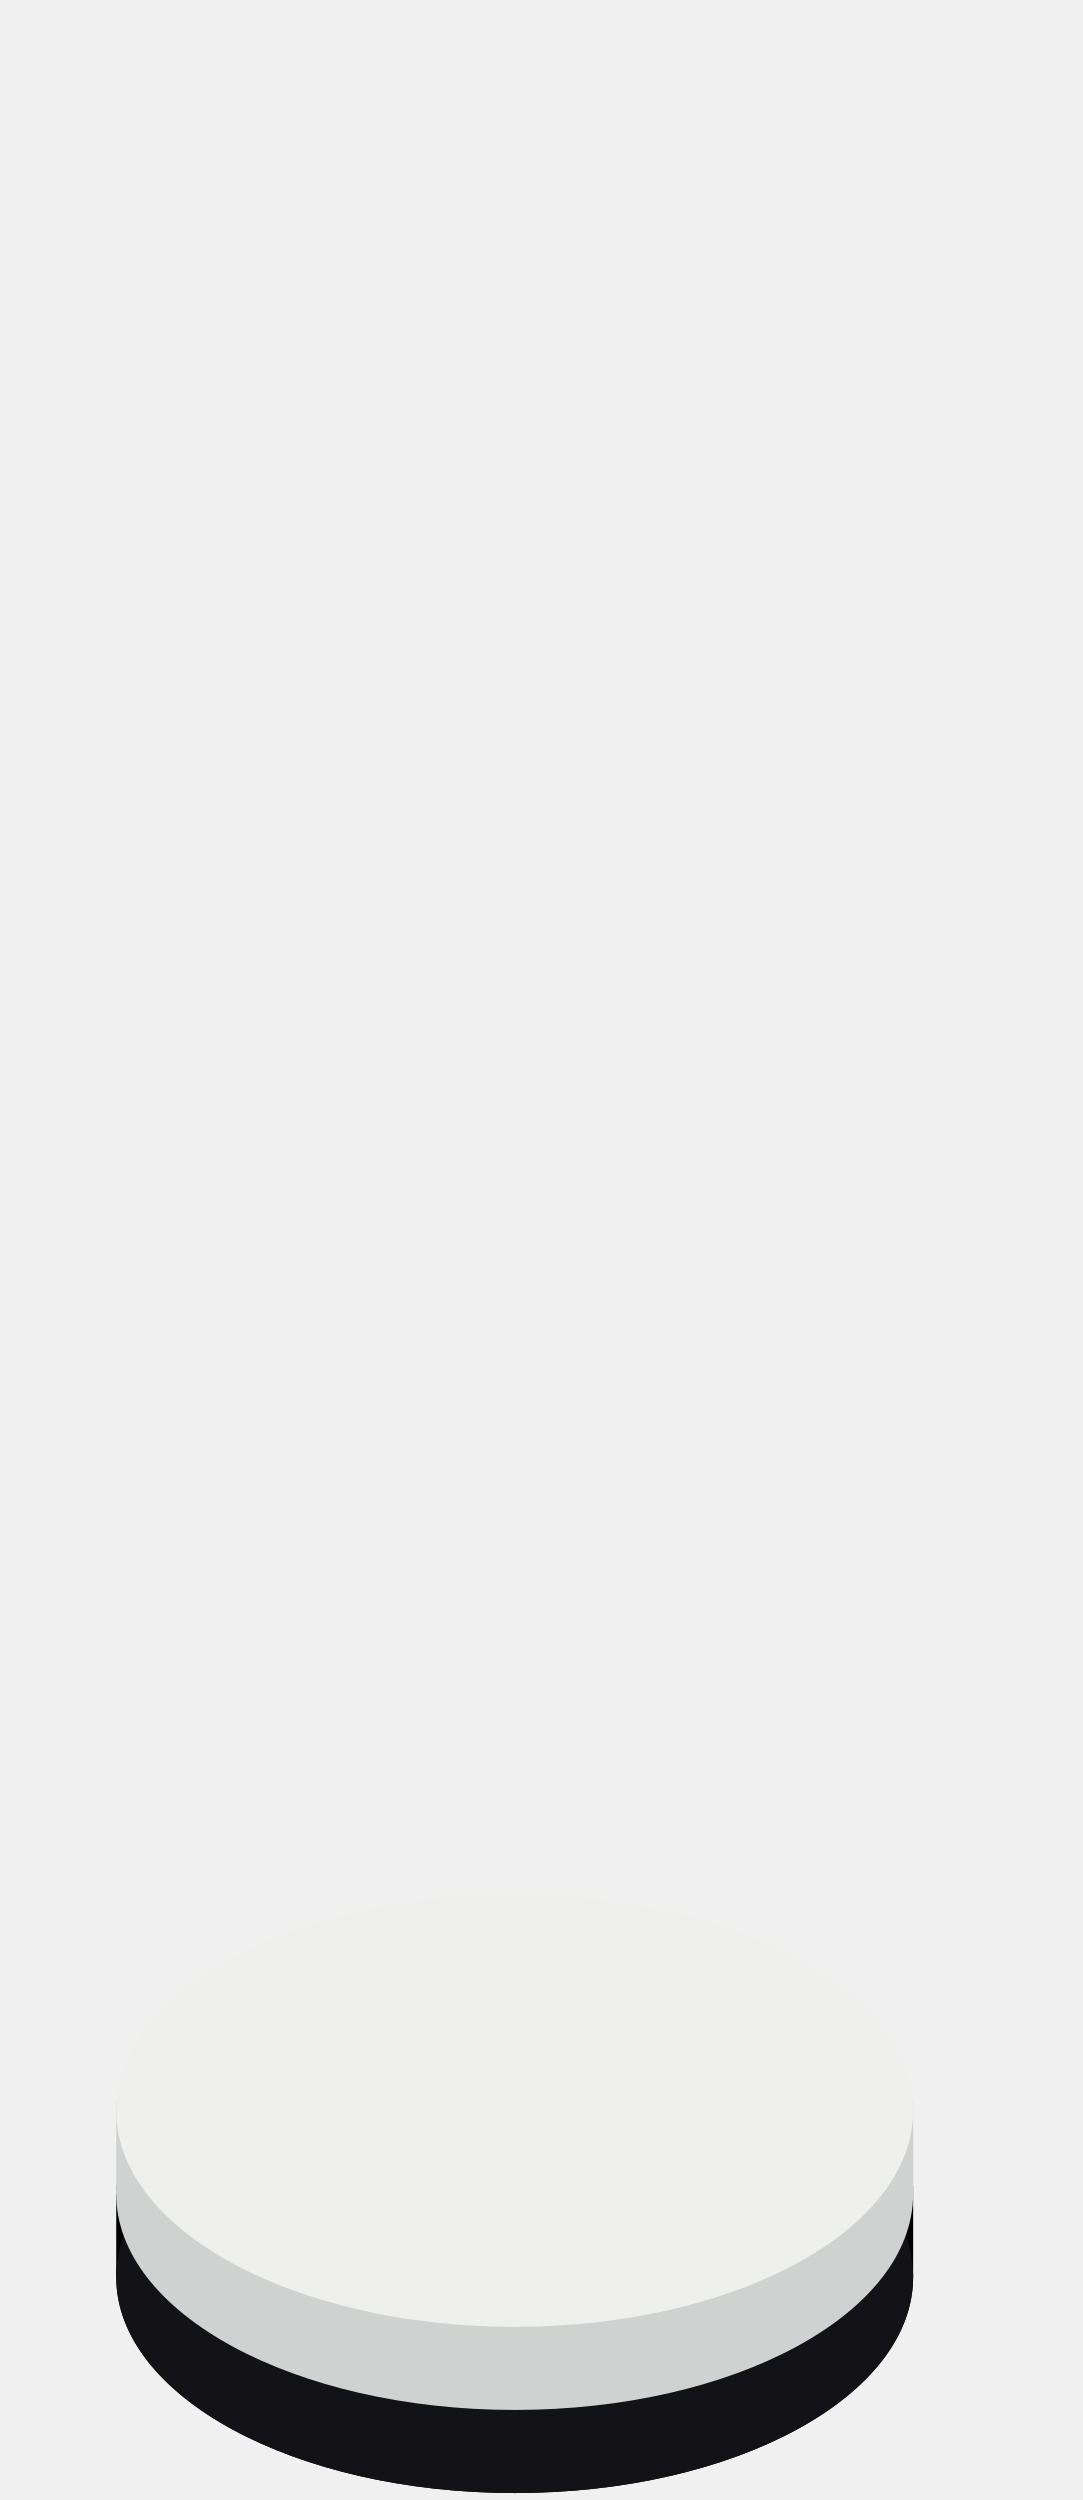
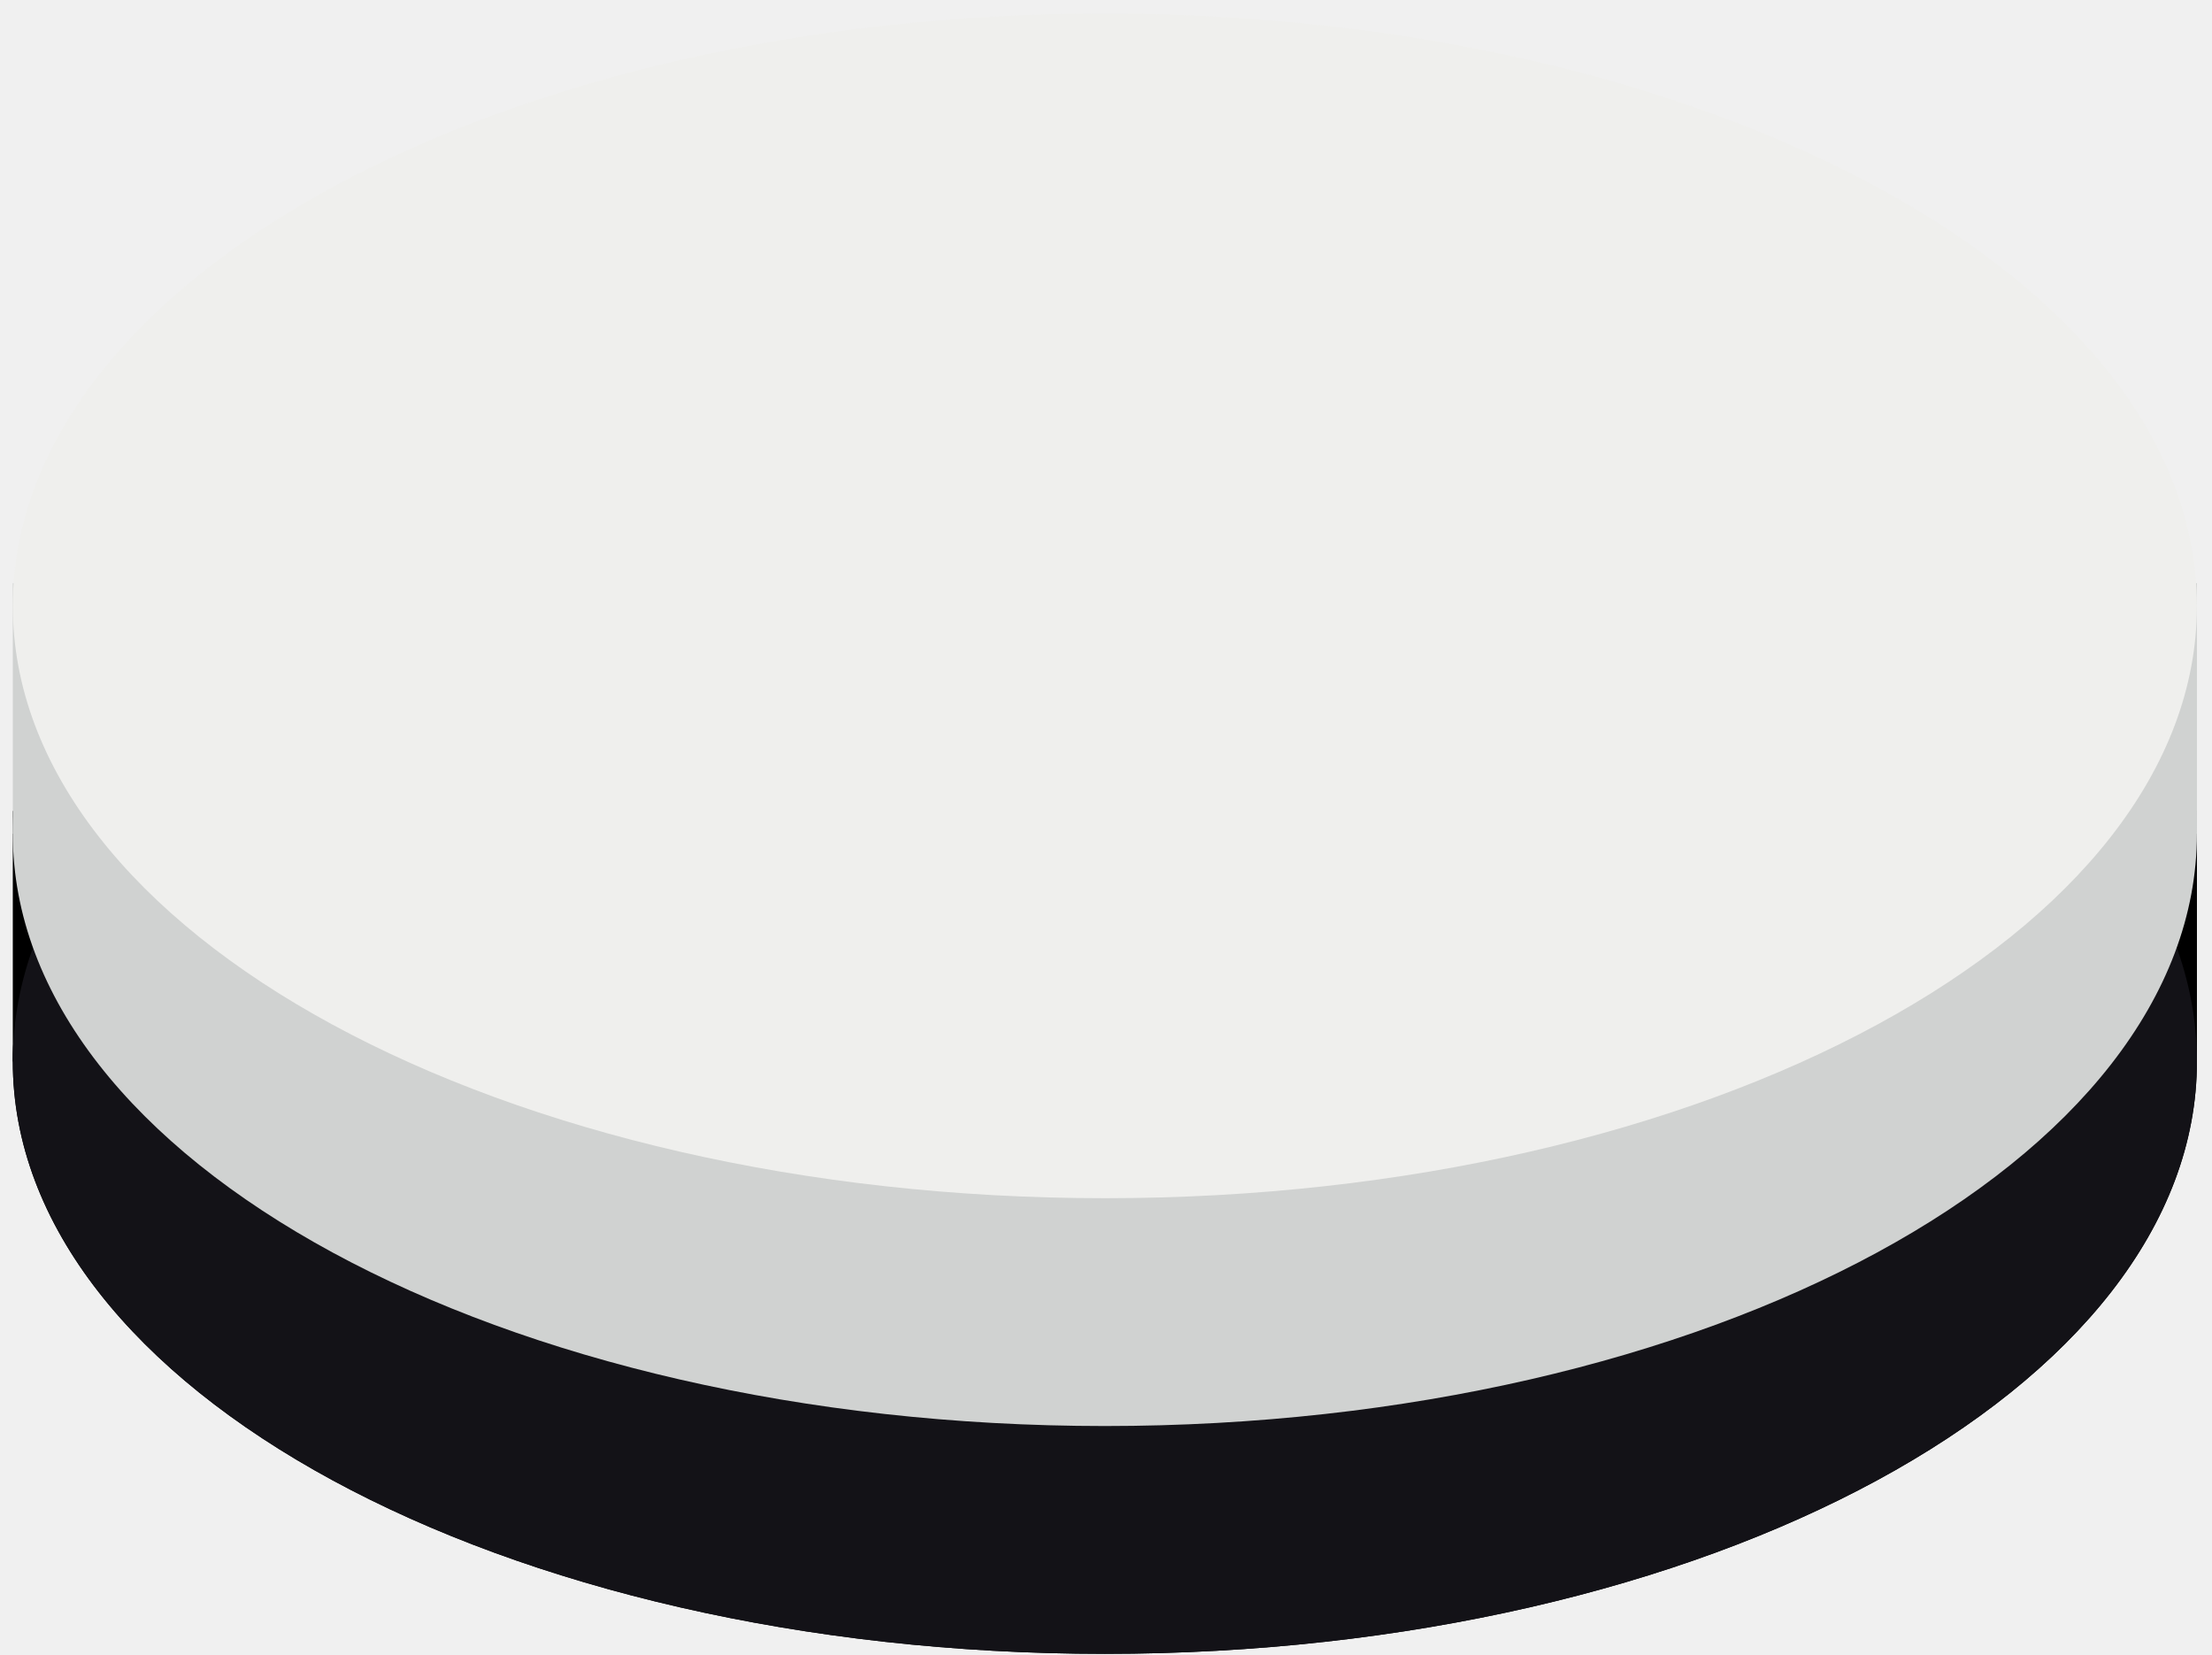
- <svg xmlns="http://www.w3.org/2000/svg" width="165px" height="381px" viewBox="0 0 165 381" version="1.1">
+ <svg xmlns="http://www.w3.org/2000/svg" width="123px" height="92px" viewBox="0 0 123 92" version="1.1">
  <defs />
  <g id="Page-1" stroke="none" stroke-width="1" fill="none" fill-rule="evenodd">
-     <g id="Black-Copy-11">
-       <rect id="bg" fill-opacity="0.01" fill="#FFFFFF" x="0" y="0" width="165" height="381" />
+     <g id="Black-Copy-11" transform="translate(-17, -288)">
      <g id="10" transform="translate(17.71155, 288.7542)">
        <g id="Black" transform="translate(0, 24.88792)">
          <rect id="Rectangle" fill="#000000" x="0" y="19.438" width="121.451" height="13.931" />
          <ellipse id="Oval-Copy" fill="#000000" cx="60.725" cy="33.37" rx="60.725" ry="32.928" />
          <ellipse id="Oval" fill="#131217" cx="60.725" cy="33.37" rx="60.725" ry="32.928" />
        </g>
        <g id="White">
          <rect id="Rectangle" fill="#D0D2D1" x="0" y="31.662" width="121.451" height="13.931" />
          <ellipse id="Oval-Copy" fill="#D0D2D1" cx="60.725" cy="45.593" rx="60.725" ry="32.928" />
          <ellipse id="Oval" fill="#EFEFED" cx="60.725" cy="32.928" rx="60.725" ry="32.928" />
        </g>
      </g>
    </g>
  </g>
</svg>
